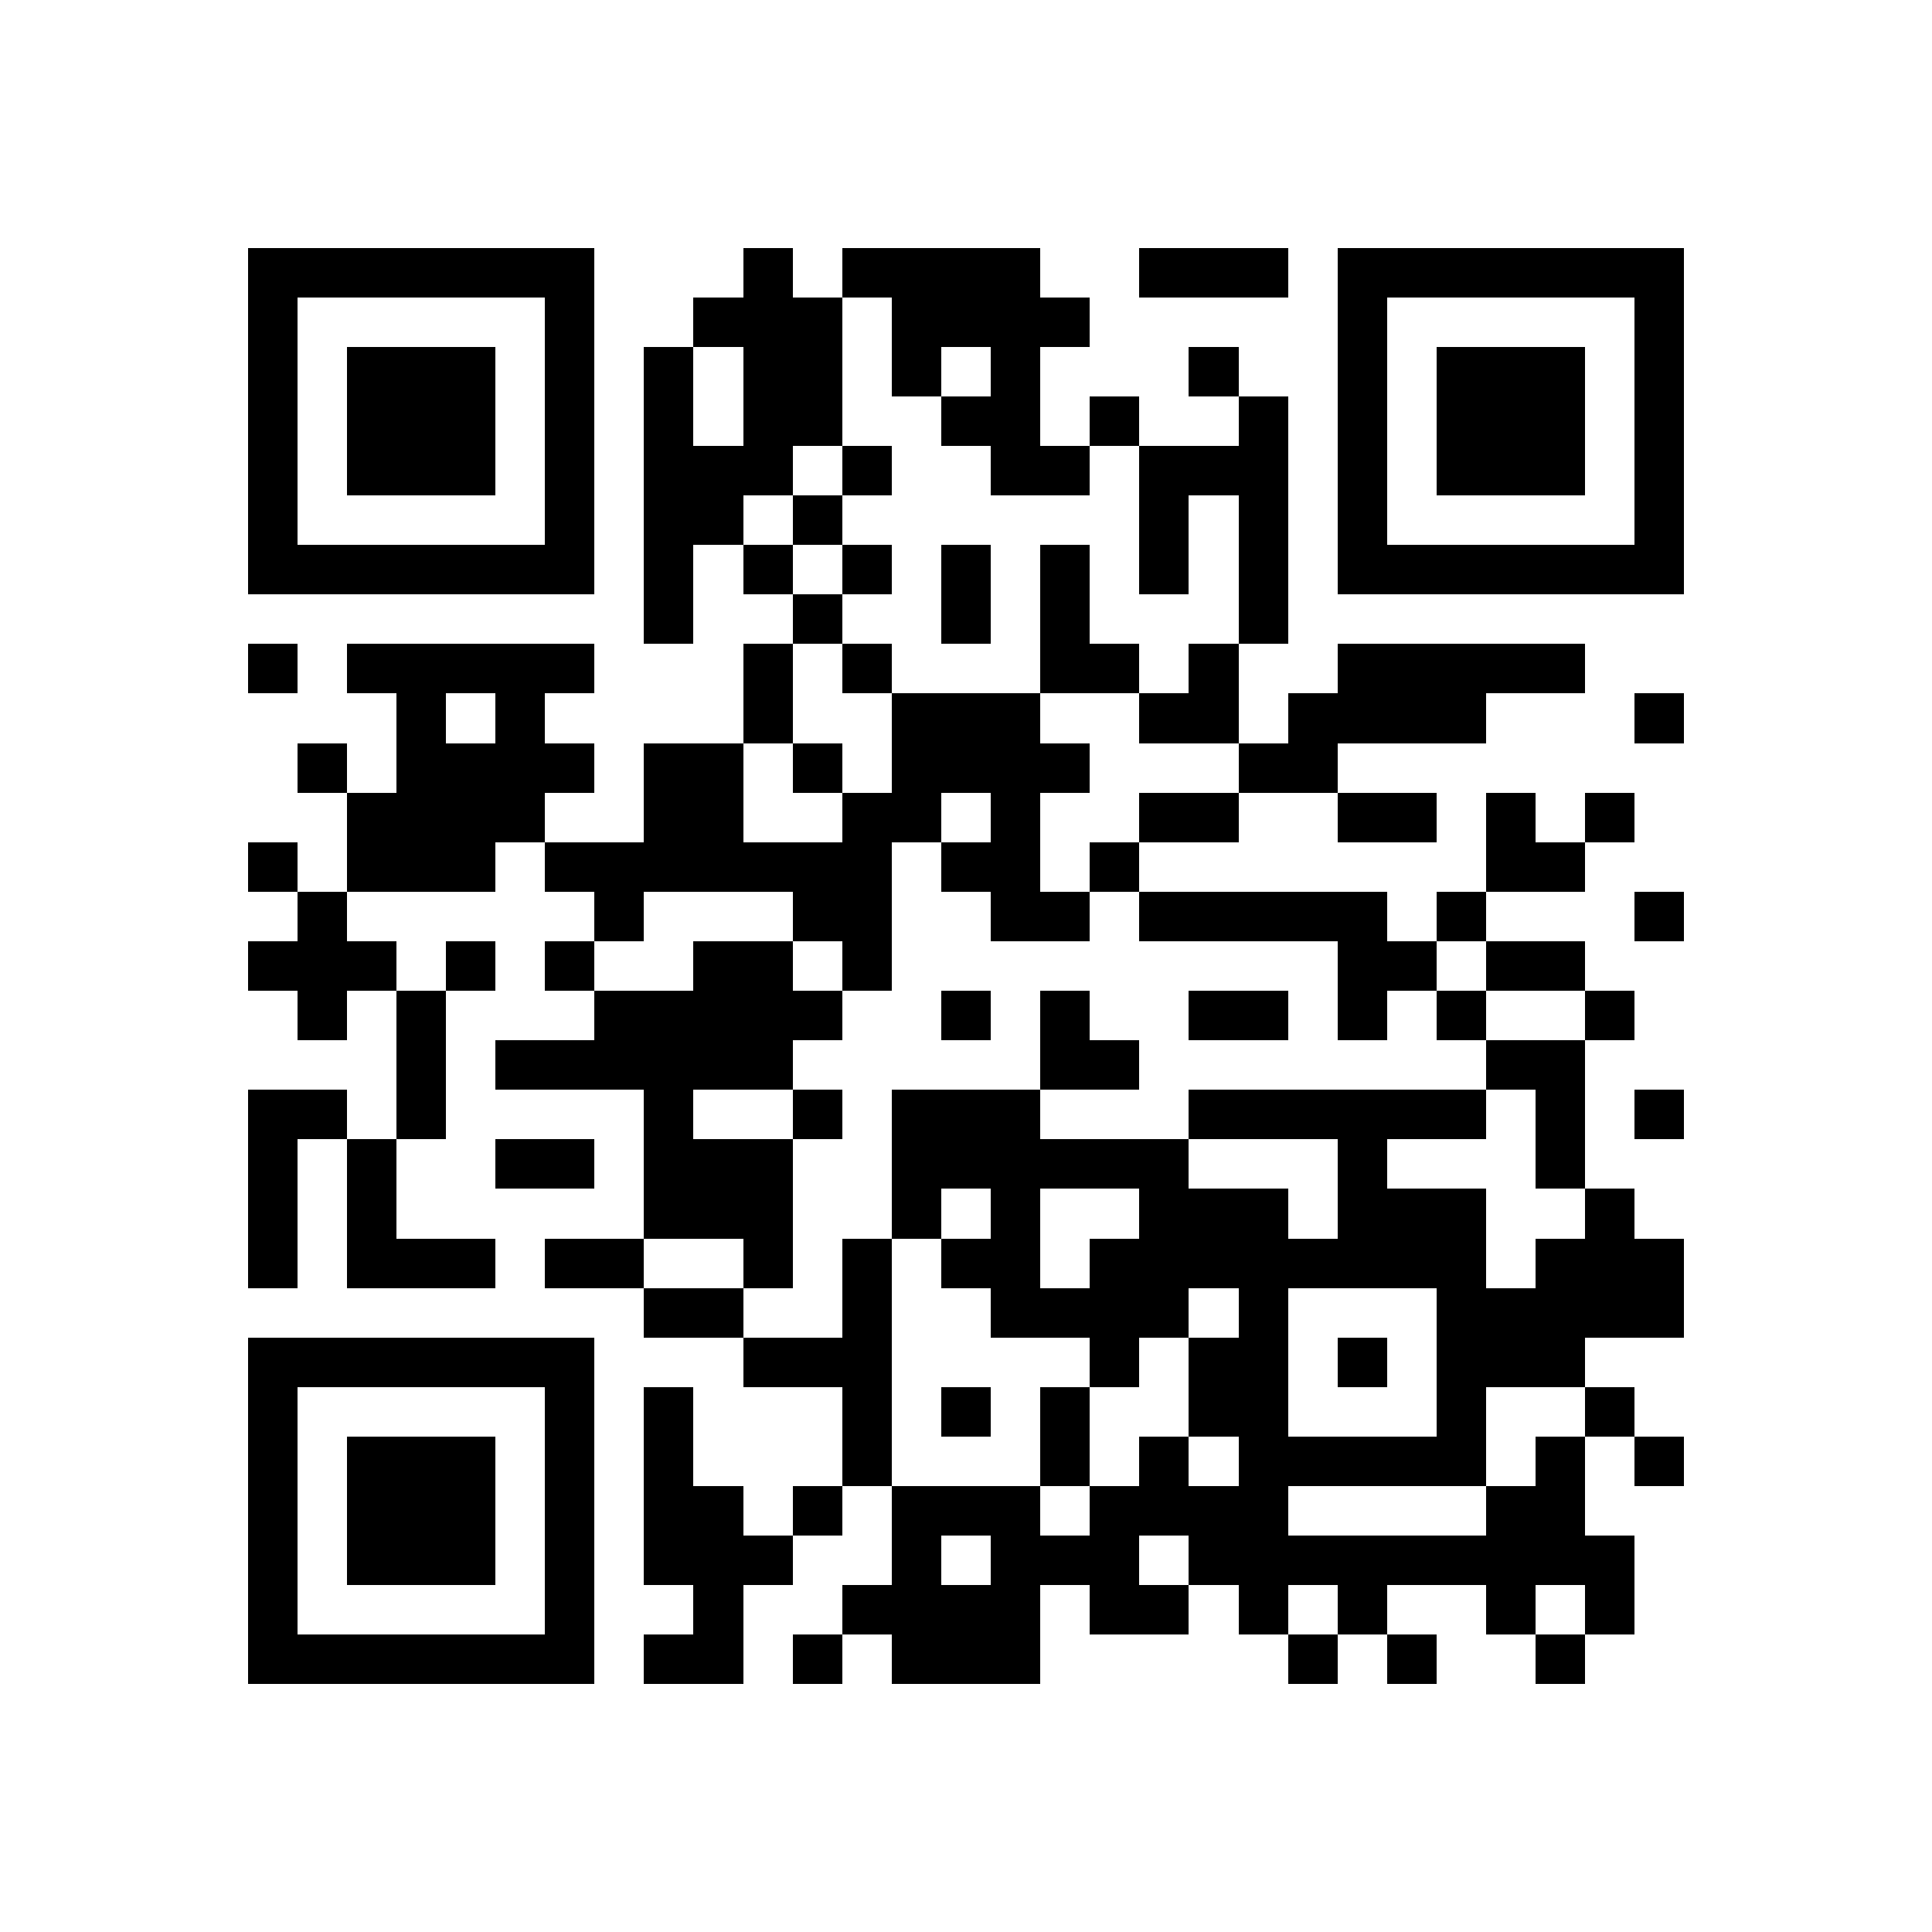
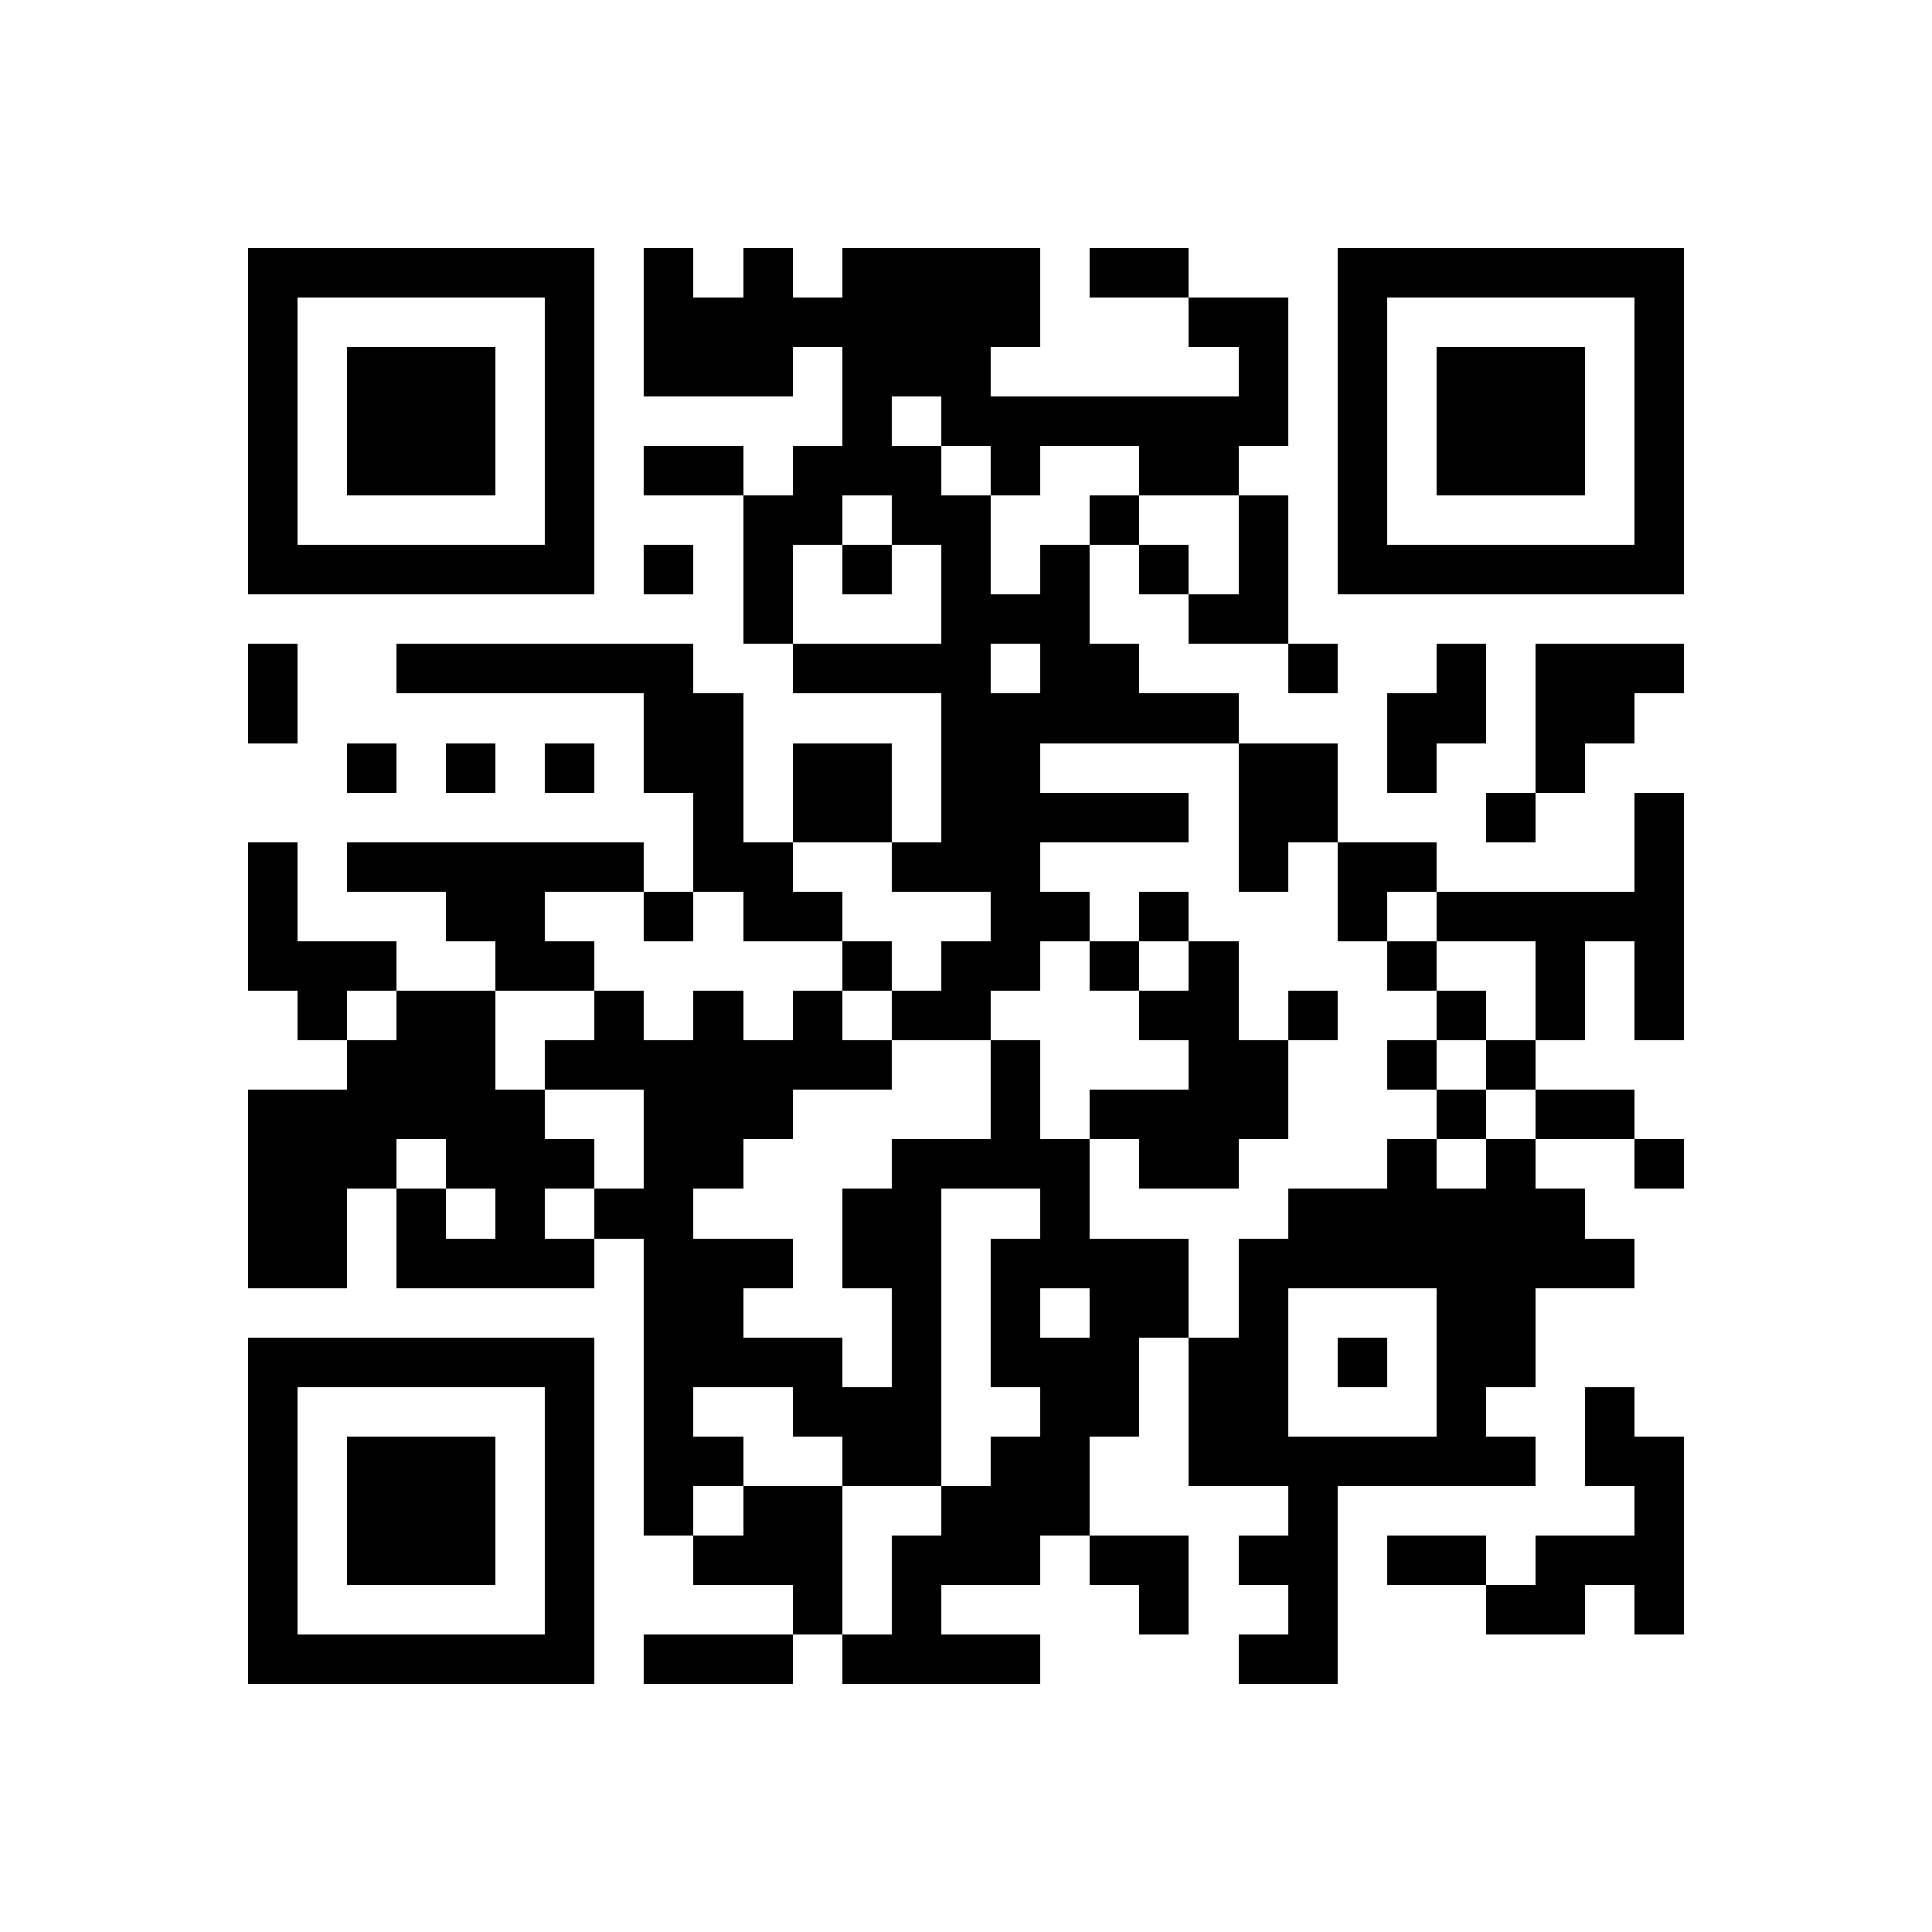
- <svg xmlns="http://www.w3.org/2000/svg" viewBox="0 0 39 39" shape-rendering="crispEdges" role="img" aria-label="QR code that opens nfc.cool/nfc-reader">
+ <svg xmlns="http://www.w3.org/2000/svg" viewBox="0 0 39 39" shape-rendering="crispEdges" role="img" aria-label="QR code that opens nfc.cool/online-nfc-reader">
  <rect width="39" height="39" fill="#ffffff" />
  <g fill="#000000">
    <rect x="5" y="5" width="7" height="1" />
+     <rect x="13" y="5" width="1" height="1" />
    <rect x="15" y="5" width="1" height="1" />
    <rect x="17" y="5" width="4" height="1" />
-     <rect x="23" y="5" width="3" height="1" />
+     <rect x="22" y="5" width="2" height="1" />
    <rect x="27" y="5" width="7" height="1" />
    <rect x="5" y="6" width="1" height="1" />
    <rect x="11" y="6" width="1" height="1" />
-     <rect x="14" y="6" width="3" height="1" />
-     <rect x="18" y="6" width="4" height="1" />
+     <rect x="13" y="6" width="8" height="1" />
+     <rect x="24" y="6" width="2" height="1" />
    <rect x="27" y="6" width="1" height="1" />
    <rect x="33" y="6" width="1" height="1" />
    <rect x="5" y="7" width="1" height="1" />
    <rect x="7" y="7" width="3" height="1" />
    <rect x="11" y="7" width="1" height="1" />
-     <rect x="13" y="7" width="1" height="1" />
-     <rect x="15" y="7" width="2" height="1" />
-     <rect x="18" y="7" width="1" height="1" />
-     <rect x="20" y="7" width="1" height="1" />
-     <rect x="24" y="7" width="1" height="1" />
+     <rect x="13" y="7" width="3" height="1" />
+     <rect x="17" y="7" width="3" height="1" />
+     <rect x="25" y="7" width="1" height="1" />
    <rect x="27" y="7" width="1" height="1" />
    <rect x="29" y="7" width="3" height="1" />
    <rect x="33" y="7" width="1" height="1" />
    <rect x="5" y="8" width="1" height="1" />
    <rect x="7" y="8" width="3" height="1" />
    <rect x="11" y="8" width="1" height="1" />
-     <rect x="13" y="8" width="1" height="1" />
-     <rect x="15" y="8" width="2" height="1" />
-     <rect x="19" y="8" width="2" height="1" />
-     <rect x="22" y="8" width="1" height="1" />
-     <rect x="25" y="8" width="1" height="1" />
+     <rect x="17" y="8" width="1" height="1" />
+     <rect x="19" y="8" width="7" height="1" />
    <rect x="27" y="8" width="1" height="1" />
    <rect x="29" y="8" width="3" height="1" />
    <rect x="33" y="8" width="1" height="1" />
    <rect x="5" y="9" width="1" height="1" />
    <rect x="7" y="9" width="3" height="1" />
    <rect x="11" y="9" width="1" height="1" />
-     <rect x="13" y="9" width="3" height="1" />
-     <rect x="17" y="9" width="1" height="1" />
-     <rect x="20" y="9" width="2" height="1" />
-     <rect x="23" y="9" width="3" height="1" />
+     <rect x="13" y="9" width="2" height="1" />
+     <rect x="16" y="9" width="3" height="1" />
+     <rect x="20" y="9" width="1" height="1" />
+     <rect x="23" y="9" width="2" height="1" />
    <rect x="27" y="9" width="1" height="1" />
    <rect x="29" y="9" width="3" height="1" />
    <rect x="33" y="9" width="1" height="1" />
    <rect x="5" y="10" width="1" height="1" />
    <rect x="11" y="10" width="1" height="1" />
-     <rect x="13" y="10" width="2" height="1" />
-     <rect x="16" y="10" width="1" height="1" />
-     <rect x="23" y="10" width="1" height="1" />
+     <rect x="15" y="10" width="2" height="1" />
+     <rect x="18" y="10" width="2" height="1" />
+     <rect x="22" y="10" width="1" height="1" />
    <rect x="25" y="10" width="1" height="1" />
    <rect x="27" y="10" width="1" height="1" />
    <rect x="33" y="10" width="1" height="1" />
    <rect x="5" y="11" width="7" height="1" />
    <rect x="13" y="11" width="1" height="1" />
    <rect x="15" y="11" width="1" height="1" />
    <rect x="17" y="11" width="1" height="1" />
    <rect x="19" y="11" width="1" height="1" />
    <rect x="21" y="11" width="1" height="1" />
    <rect x="23" y="11" width="1" height="1" />
    <rect x="25" y="11" width="1" height="1" />
    <rect x="27" y="11" width="7" height="1" />
-     <rect x="13" y="12" width="1" height="1" />
-     <rect x="16" y="12" width="1" height="1" />
-     <rect x="19" y="12" width="1" height="1" />
-     <rect x="21" y="12" width="1" height="1" />
-     <rect x="25" y="12" width="1" height="1" />
+     <rect x="15" y="12" width="1" height="1" />
+     <rect x="19" y="12" width="3" height="1" />
+     <rect x="24" y="12" width="2" height="1" />
    <rect x="5" y="13" width="1" height="1" />
-     <rect x="7" y="13" width="5" height="1" />
-     <rect x="15" y="13" width="1" height="1" />
-     <rect x="17" y="13" width="1" height="1" />
+     <rect x="8" y="13" width="6" height="1" />
+     <rect x="16" y="13" width="4" height="1" />
    <rect x="21" y="13" width="2" height="1" />
-     <rect x="24" y="13" width="1" height="1" />
-     <rect x="27" y="13" width="5" height="1" />
-     <rect x="8" y="14" width="1" height="1" />
-     <rect x="10" y="14" width="1" height="1" />
-     <rect x="15" y="14" width="1" height="1" />
-     <rect x="18" y="14" width="3" height="1" />
-     <rect x="23" y="14" width="2" height="1" />
-     <rect x="26" y="14" width="4" height="1" />
-     <rect x="33" y="14" width="1" height="1" />
-     <rect x="6" y="15" width="1" height="1" />
-     <rect x="8" y="15" width="4" height="1" />
+     <rect x="26" y="13" width="1" height="1" />
+     <rect x="29" y="13" width="1" height="1" />
+     <rect x="31" y="13" width="3" height="1" />
+     <rect x="5" y="14" width="1" height="1" />
+     <rect x="13" y="14" width="2" height="1" />
+     <rect x="19" y="14" width="6" height="1" />
+     <rect x="28" y="14" width="2" height="1" />
+     <rect x="31" y="14" width="2" height="1" />
+     <rect x="7" y="15" width="1" height="1" />
+     <rect x="9" y="15" width="1" height="1" />
+     <rect x="11" y="15" width="1" height="1" />
    <rect x="13" y="15" width="2" height="1" />
-     <rect x="16" y="15" width="1" height="1" />
-     <rect x="18" y="15" width="4" height="1" />
+     <rect x="16" y="15" width="2" height="1" />
+     <rect x="19" y="15" width="2" height="1" />
    <rect x="25" y="15" width="2" height="1" />
-     <rect x="7" y="16" width="4" height="1" />
-     <rect x="13" y="16" width="2" height="1" />
-     <rect x="17" y="16" width="2" height="1" />
-     <rect x="20" y="16" width="1" height="1" />
-     <rect x="23" y="16" width="2" height="1" />
-     <rect x="27" y="16" width="2" height="1" />
+     <rect x="28" y="15" width="1" height="1" />
+     <rect x="31" y="15" width="1" height="1" />
+     <rect x="14" y="16" width="1" height="1" />
+     <rect x="16" y="16" width="2" height="1" />
+     <rect x="19" y="16" width="5" height="1" />
+     <rect x="25" y="16" width="2" height="1" />
    <rect x="30" y="16" width="1" height="1" />
-     <rect x="32" y="16" width="1" height="1" />
+     <rect x="33" y="16" width="1" height="1" />
    <rect x="5" y="17" width="1" height="1" />
-     <rect x="7" y="17" width="3" height="1" />
-     <rect x="11" y="17" width="7" height="1" />
-     <rect x="19" y="17" width="2" height="1" />
-     <rect x="22" y="17" width="1" height="1" />
-     <rect x="30" y="17" width="2" height="1" />
-     <rect x="6" y="18" width="1" height="1" />
-     <rect x="12" y="18" width="1" height="1" />
-     <rect x="16" y="18" width="2" height="1" />
+     <rect x="7" y="17" width="6" height="1" />
+     <rect x="14" y="17" width="2" height="1" />
+     <rect x="18" y="17" width="3" height="1" />
+     <rect x="25" y="17" width="1" height="1" />
+     <rect x="27" y="17" width="2" height="1" />
+     <rect x="33" y="17" width="1" height="1" />
+     <rect x="5" y="18" width="1" height="1" />
+     <rect x="9" y="18" width="2" height="1" />
+     <rect x="13" y="18" width="1" height="1" />
+     <rect x="15" y="18" width="2" height="1" />
    <rect x="20" y="18" width="2" height="1" />
-     <rect x="23" y="18" width="5" height="1" />
-     <rect x="29" y="18" width="1" height="1" />
-     <rect x="33" y="18" width="1" height="1" />
+     <rect x="23" y="18" width="1" height="1" />
+     <rect x="27" y="18" width="1" height="1" />
+     <rect x="29" y="18" width="5" height="1" />
    <rect x="5" y="19" width="3" height="1" />
-     <rect x="9" y="19" width="1" height="1" />
-     <rect x="11" y="19" width="1" height="1" />
-     <rect x="14" y="19" width="2" height="1" />
+     <rect x="10" y="19" width="2" height="1" />
    <rect x="17" y="19" width="1" height="1" />
-     <rect x="27" y="19" width="2" height="1" />
-     <rect x="30" y="19" width="2" height="1" />
+     <rect x="19" y="19" width="2" height="1" />
+     <rect x="22" y="19" width="1" height="1" />
+     <rect x="24" y="19" width="1" height="1" />
+     <rect x="28" y="19" width="1" height="1" />
+     <rect x="31" y="19" width="1" height="1" />
+     <rect x="33" y="19" width="1" height="1" />
    <rect x="6" y="20" width="1" height="1" />
-     <rect x="8" y="20" width="1" height="1" />
-     <rect x="12" y="20" width="5" height="1" />
-     <rect x="19" y="20" width="1" height="1" />
-     <rect x="21" y="20" width="1" height="1" />
-     <rect x="24" y="20" width="2" height="1" />
-     <rect x="27" y="20" width="1" height="1" />
+     <rect x="8" y="20" width="2" height="1" />
+     <rect x="12" y="20" width="1" height="1" />
+     <rect x="14" y="20" width="1" height="1" />
+     <rect x="16" y="20" width="1" height="1" />
+     <rect x="18" y="20" width="2" height="1" />
+     <rect x="23" y="20" width="2" height="1" />
+     <rect x="26" y="20" width="1" height="1" />
    <rect x="29" y="20" width="1" height="1" />
-     <rect x="32" y="20" width="1" height="1" />
-     <rect x="8" y="21" width="1" height="1" />
-     <rect x="10" y="21" width="6" height="1" />
-     <rect x="21" y="21" width="2" height="1" />
-     <rect x="30" y="21" width="2" height="1" />
-     <rect x="5" y="22" width="2" height="1" />
-     <rect x="8" y="22" width="1" height="1" />
-     <rect x="13" y="22" width="1" height="1" />
-     <rect x="16" y="22" width="1" height="1" />
-     <rect x="18" y="22" width="3" height="1" />
-     <rect x="24" y="22" width="6" height="1" />
-     <rect x="31" y="22" width="1" height="1" />
-     <rect x="33" y="22" width="1" height="1" />
-     <rect x="5" y="23" width="1" height="1" />
-     <rect x="7" y="23" width="1" height="1" />
-     <rect x="10" y="23" width="2" height="1" />
-     <rect x="13" y="23" width="3" height="1" />
-     <rect x="18" y="23" width="6" height="1" />
-     <rect x="27" y="23" width="1" height="1" />
-     <rect x="31" y="23" width="1" height="1" />
-     <rect x="5" y="24" width="1" height="1" />
-     <rect x="7" y="24" width="1" height="1" />
-     <rect x="13" y="24" width="3" height="1" />
-     <rect x="18" y="24" width="1" height="1" />
-     <rect x="20" y="24" width="1" height="1" />
-     <rect x="23" y="24" width="3" height="1" />
-     <rect x="27" y="24" width="3" height="1" />
-     <rect x="32" y="24" width="1" height="1" />
-     <rect x="5" y="25" width="1" height="1" />
-     <rect x="7" y="25" width="3" height="1" />
-     <rect x="11" y="25" width="2" height="1" />
-     <rect x="15" y="25" width="1" height="1" />
-     <rect x="17" y="25" width="1" height="1" />
-     <rect x="19" y="25" width="2" height="1" />
-     <rect x="22" y="25" width="8" height="1" />
-     <rect x="31" y="25" width="3" height="1" />
+     <rect x="31" y="20" width="1" height="1" />
+     <rect x="33" y="20" width="1" height="1" />
+     <rect x="7" y="21" width="3" height="1" />
+     <rect x="11" y="21" width="7" height="1" />
+     <rect x="20" y="21" width="1" height="1" />
+     <rect x="24" y="21" width="2" height="1" />
+     <rect x="28" y="21" width="1" height="1" />
+     <rect x="30" y="21" width="1" height="1" />
+     <rect x="5" y="22" width="6" height="1" />
+     <rect x="13" y="22" width="3" height="1" />
+     <rect x="20" y="22" width="1" height="1" />
+     <rect x="22" y="22" width="4" height="1" />
+     <rect x="29" y="22" width="1" height="1" />
+     <rect x="31" y="22" width="2" height="1" />
+     <rect x="5" y="23" width="3" height="1" />
+     <rect x="9" y="23" width="3" height="1" />
+     <rect x="13" y="23" width="2" height="1" />
+     <rect x="18" y="23" width="4" height="1" />
+     <rect x="23" y="23" width="2" height="1" />
+     <rect x="28" y="23" width="1" height="1" />
+     <rect x="30" y="23" width="1" height="1" />
+     <rect x="33" y="23" width="1" height="1" />
+     <rect x="5" y="24" width="2" height="1" />
+     <rect x="8" y="24" width="1" height="1" />
+     <rect x="10" y="24" width="1" height="1" />
+     <rect x="12" y="24" width="2" height="1" />
+     <rect x="17" y="24" width="2" height="1" />
+     <rect x="21" y="24" width="1" height="1" />
+     <rect x="26" y="24" width="6" height="1" />
+     <rect x="5" y="25" width="2" height="1" />
+     <rect x="8" y="25" width="4" height="1" />
+     <rect x="13" y="25" width="3" height="1" />
+     <rect x="17" y="25" width="2" height="1" />
+     <rect x="20" y="25" width="4" height="1" />
+     <rect x="25" y="25" width="8" height="1" />
    <rect x="13" y="26" width="2" height="1" />
-     <rect x="17" y="26" width="1" height="1" />
-     <rect x="20" y="26" width="4" height="1" />
+     <rect x="18" y="26" width="1" height="1" />
+     <rect x="20" y="26" width="1" height="1" />
+     <rect x="22" y="26" width="2" height="1" />
    <rect x="25" y="26" width="1" height="1" />
-     <rect x="29" y="26" width="5" height="1" />
+     <rect x="29" y="26" width="2" height="1" />
    <rect x="5" y="27" width="7" height="1" />
-     <rect x="15" y="27" width="3" height="1" />
-     <rect x="22" y="27" width="1" height="1" />
+     <rect x="13" y="27" width="4" height="1" />
+     <rect x="18" y="27" width="1" height="1" />
+     <rect x="20" y="27" width="3" height="1" />
    <rect x="24" y="27" width="2" height="1" />
    <rect x="27" y="27" width="1" height="1" />
-     <rect x="29" y="27" width="3" height="1" />
+     <rect x="29" y="27" width="2" height="1" />
    <rect x="5" y="28" width="1" height="1" />
    <rect x="11" y="28" width="1" height="1" />
    <rect x="13" y="28" width="1" height="1" />
-     <rect x="17" y="28" width="1" height="1" />
-     <rect x="19" y="28" width="1" height="1" />
-     <rect x="21" y="28" width="1" height="1" />
+     <rect x="16" y="28" width="3" height="1" />
+     <rect x="21" y="28" width="2" height="1" />
    <rect x="24" y="28" width="2" height="1" />
    <rect x="29" y="28" width="1" height="1" />
    <rect x="32" y="28" width="1" height="1" />
    <rect x="5" y="29" width="1" height="1" />
    <rect x="7" y="29" width="3" height="1" />
    <rect x="11" y="29" width="1" height="1" />
-     <rect x="13" y="29" width="1" height="1" />
-     <rect x="17" y="29" width="1" height="1" />
-     <rect x="21" y="29" width="1" height="1" />
-     <rect x="23" y="29" width="1" height="1" />
-     <rect x="25" y="29" width="5" height="1" />
-     <rect x="31" y="29" width="1" height="1" />
-     <rect x="33" y="29" width="1" height="1" />
+     <rect x="13" y="29" width="2" height="1" />
+     <rect x="17" y="29" width="2" height="1" />
+     <rect x="20" y="29" width="2" height="1" />
+     <rect x="24" y="29" width="7" height="1" />
+     <rect x="32" y="29" width="2" height="1" />
    <rect x="5" y="30" width="1" height="1" />
    <rect x="7" y="30" width="3" height="1" />
    <rect x="11" y="30" width="1" height="1" />
-     <rect x="13" y="30" width="2" height="1" />
-     <rect x="16" y="30" width="1" height="1" />
-     <rect x="18" y="30" width="3" height="1" />
-     <rect x="22" y="30" width="4" height="1" />
-     <rect x="30" y="30" width="2" height="1" />
+     <rect x="13" y="30" width="1" height="1" />
+     <rect x="15" y="30" width="2" height="1" />
+     <rect x="19" y="30" width="3" height="1" />
+     <rect x="26" y="30" width="1" height="1" />
+     <rect x="33" y="30" width="1" height="1" />
    <rect x="5" y="31" width="1" height="1" />
    <rect x="7" y="31" width="3" height="1" />
    <rect x="11" y="31" width="1" height="1" />
-     <rect x="13" y="31" width="3" height="1" />
-     <rect x="18" y="31" width="1" height="1" />
-     <rect x="20" y="31" width="3" height="1" />
-     <rect x="24" y="31" width="9" height="1" />
+     <rect x="14" y="31" width="3" height="1" />
+     <rect x="18" y="31" width="3" height="1" />
+     <rect x="22" y="31" width="2" height="1" />
+     <rect x="25" y="31" width="2" height="1" />
+     <rect x="28" y="31" width="2" height="1" />
+     <rect x="31" y="31" width="3" height="1" />
    <rect x="5" y="32" width="1" height="1" />
    <rect x="11" y="32" width="1" height="1" />
-     <rect x="14" y="32" width="1" height="1" />
-     <rect x="17" y="32" width="4" height="1" />
-     <rect x="22" y="32" width="2" height="1" />
-     <rect x="25" y="32" width="1" height="1" />
-     <rect x="27" y="32" width="1" height="1" />
-     <rect x="30" y="32" width="1" height="1" />
-     <rect x="32" y="32" width="1" height="1" />
+     <rect x="16" y="32" width="1" height="1" />
+     <rect x="18" y="32" width="1" height="1" />
+     <rect x="23" y="32" width="1" height="1" />
+     <rect x="26" y="32" width="1" height="1" />
+     <rect x="30" y="32" width="2" height="1" />
+     <rect x="33" y="32" width="1" height="1" />
    <rect x="5" y="33" width="7" height="1" />
-     <rect x="13" y="33" width="2" height="1" />
-     <rect x="16" y="33" width="1" height="1" />
-     <rect x="18" y="33" width="3" height="1" />
-     <rect x="26" y="33" width="1" height="1" />
-     <rect x="28" y="33" width="1" height="1" />
-     <rect x="31" y="33" width="1" height="1" />
+     <rect x="13" y="33" width="3" height="1" />
+     <rect x="17" y="33" width="4" height="1" />
+     <rect x="25" y="33" width="2" height="1" />
  </g>
</svg>
